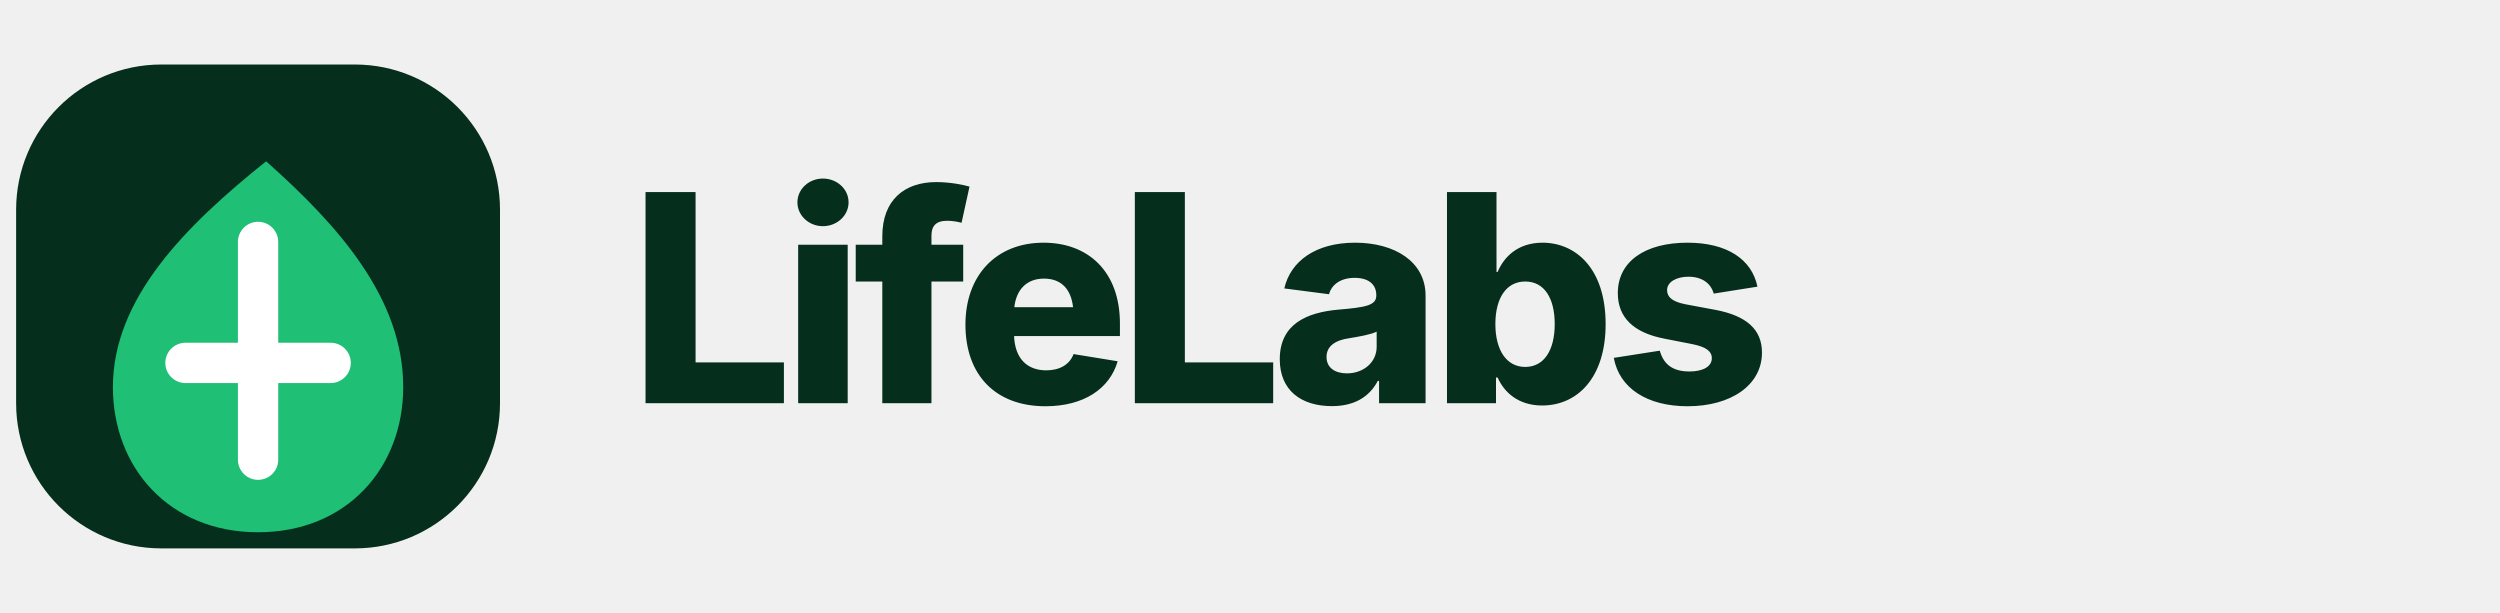
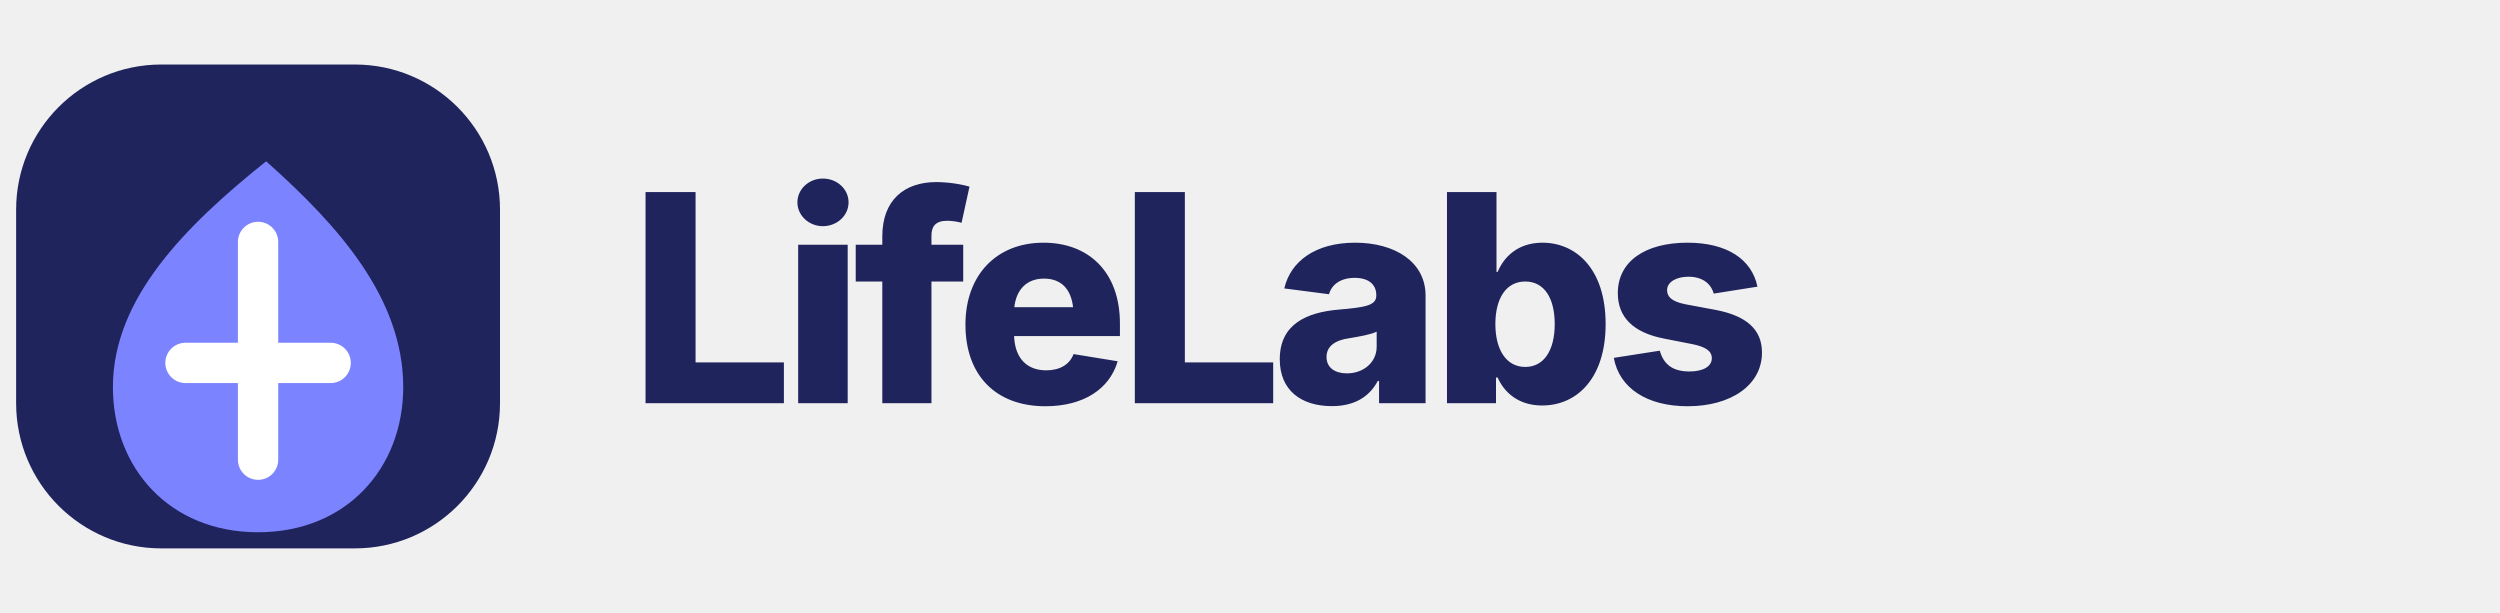
<svg xmlns="http://www.w3.org/2000/svg" viewBox="0 0 310 76" role="img" aria-label="LifeLabs">
-   <rect x="2" y="8" width="60" height="60" rx="18" fill="#052E1C" />
-   <path d="M33 20c9 8 17 17 17 28 0 10-7 18-18 18s-18-8-18-18c0-11 9-20 19-28Z" fill="#1FBF75" />
+   <rect x="2" y="8" width="60" height="60" rx="18" fill="#1f245c" />
+   <path d="M33 20c9 8 17 17 17 28 0 10-7 18-18 18s-18-8-18-18c0-11 9-20 19-28Z" fill="#7c83ff" />
  <path d="M32 30v27M23 45h18" stroke="white" stroke-width="5" stroke-linecap="round" />
-   <text x="78" y="50" font-family="Inter,Segoe UI,Arial,sans-serif" font-size="36" font-weight="800" fill="#052E1C" letter-spacing="-1.4">LifeLabs</text>
+   <text x="78" y="50" font-family="Inter,Segoe UI,Arial,sans-serif" font-size="36" font-weight="800" fill="#1f245c" letter-spacing="-1.4">LifeLabs</text>
</svg>
